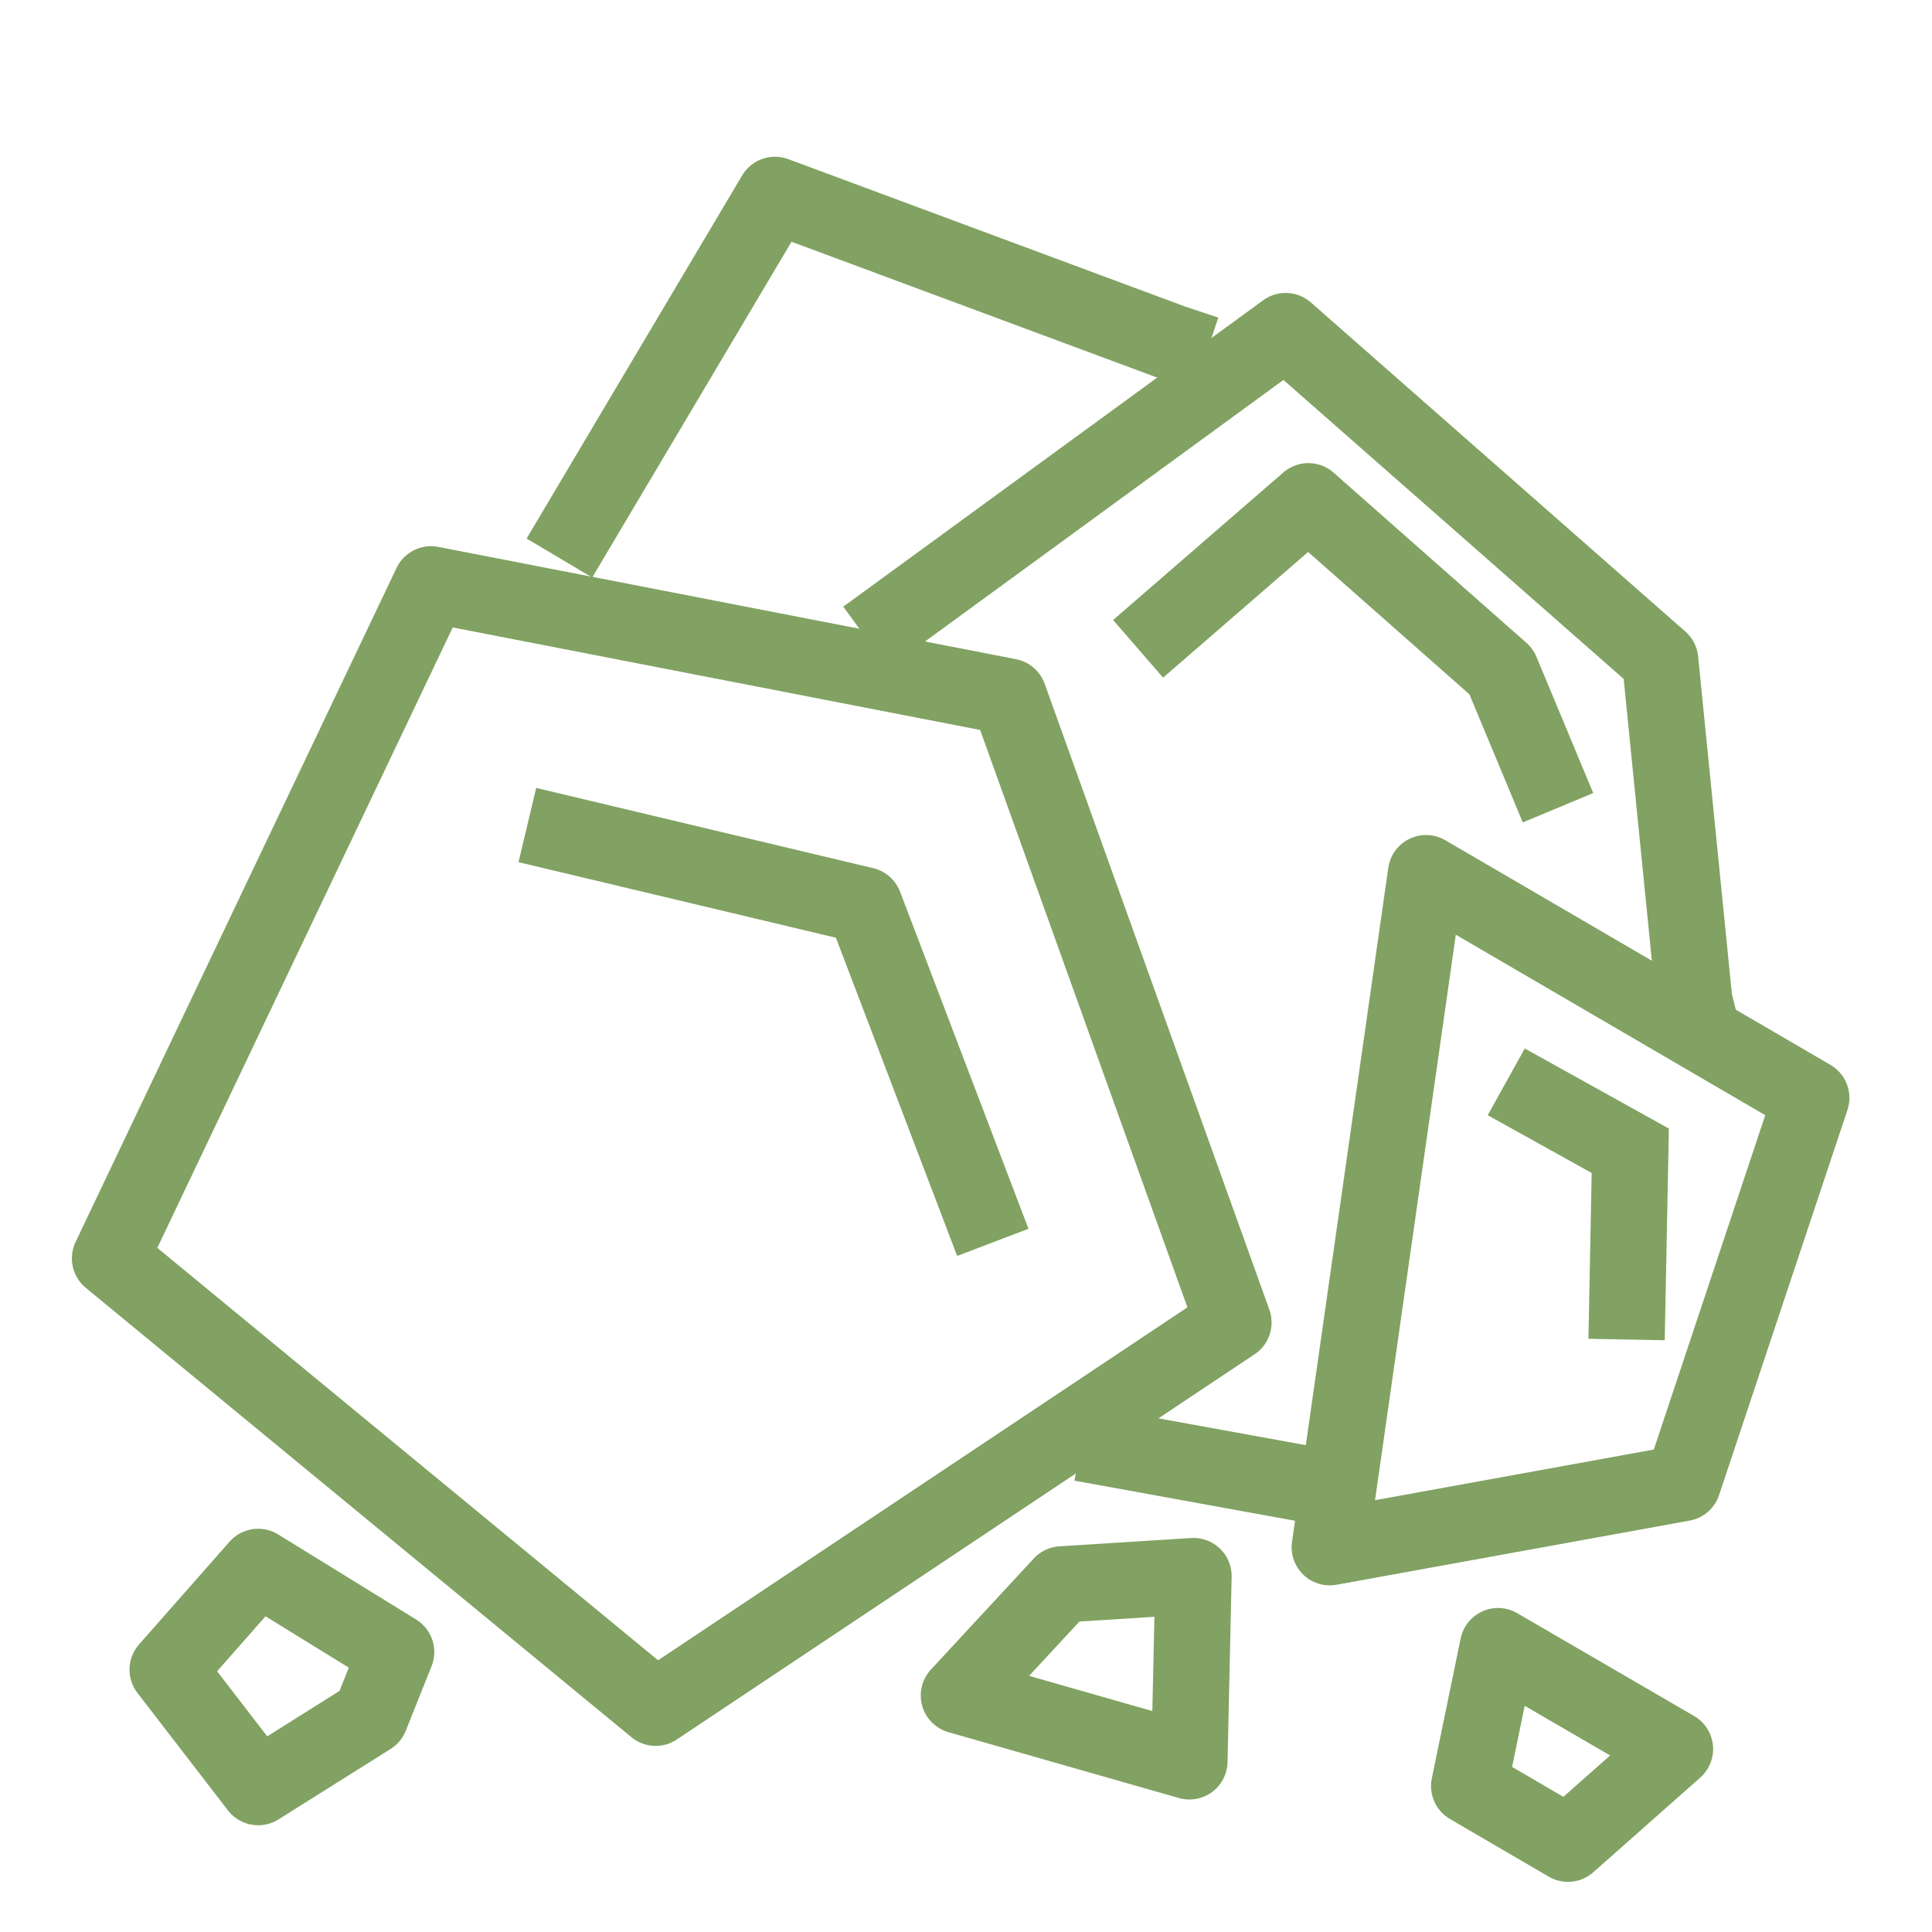
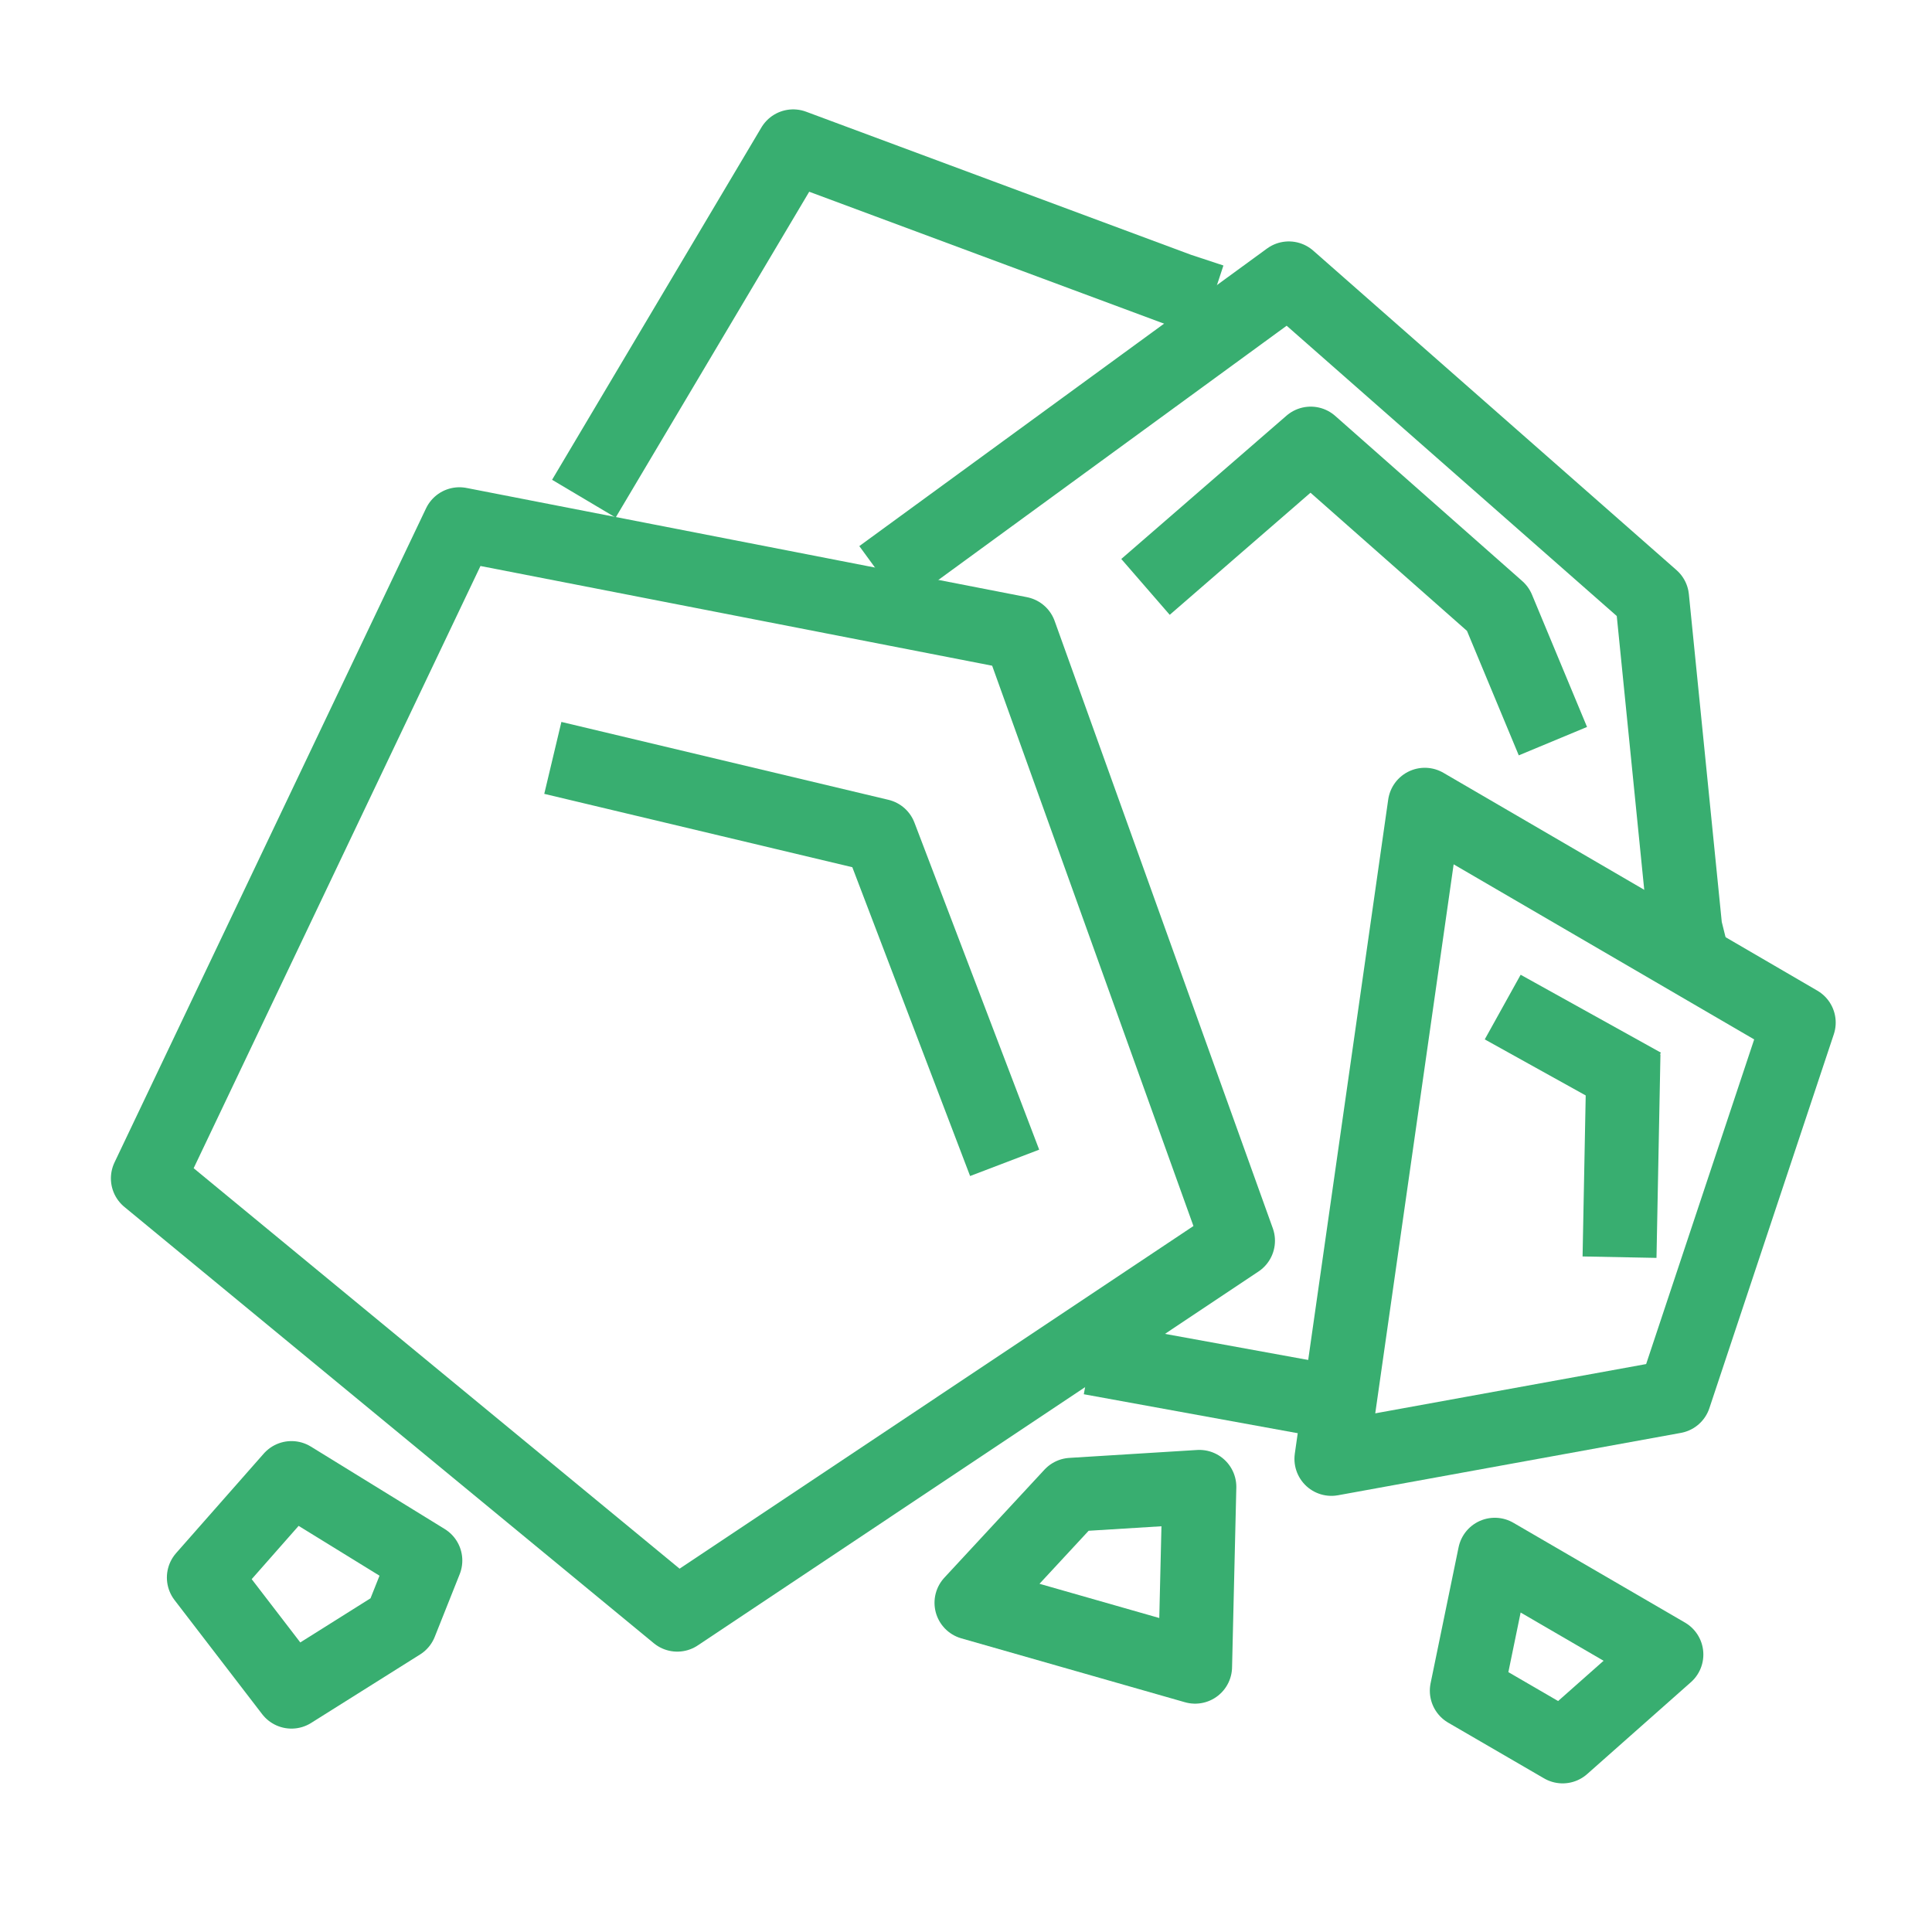
- <svg xmlns="http://www.w3.org/2000/svg" width="24mm" height="24mm" viewBox="0 0 24 24" version="1.1" id="svg5">
+ <svg xmlns="http://www.w3.org/2000/svg" width="24" height="24" viewBox="0 0 6.35 6.35" version="1.1" id="svg5">
  <defs id="defs2" />
  <g id="layer1">
-     <path style="fill:none;stroke:#81a262;stroke-width:0.948;stroke-linejoin:round;stroke-opacity:1" d="m 5.354,7.259 -3.987,8.373 6.778,5.582 7.177,-4.785 -2.791,-7.775 z" id="path929" />
-     <path style="fill:none;stroke:#81a262;stroke-width:0.948;stroke-linejoin:round;stroke-opacity:1" d="m 6.551,10.249 4.187,0.997 1.595,4.187" id="path931" />
-     <path style="fill:none;stroke:#81a262;stroke-width:0.948;stroke-linejoin:round;stroke-opacity:1" d="m 17.715,10.847 4.785,2.791 -1.595,4.785 -4.386,0.797 z" id="path935" />
-     <path style="fill:none;stroke:#81a262;stroke-width:0.948;stroke-linejoin:round;stroke-opacity:1" d="m 18.711,13.439 1.794,0.997" id="path937" />
-     <path style="fill:none;stroke:#81a262;stroke-width:0.948;stroke-linejoin:round;stroke-opacity:1" d="m 10.755,7.919 5.216,-3.806 4.652,4.088 0.423,4.229 0.141,0.564" id="path1679" />
-     <path style="fill:none;stroke:#81a262;stroke-width:0.948;stroke-linejoin:round;stroke-opacity:1" d="m 13.433,17.927 3.101,0.564" id="path1683" />
-     <path style="fill:none;stroke:#81a262;stroke-width:0.948;stroke-linejoin:round;stroke-opacity:1" d="m 14.138,8.06 2.115,-1.833 2.396,2.115 0.705,1.692" id="path1685" />
-     <path style="fill:none;stroke:#81a262;stroke-width:0.948;stroke-linejoin:round;stroke-opacity:1" d="m 6.949,6.932 2.678,-4.511 4.934,1.833 0.423,0.141" id="path1687" />
-     <path style="fill:none;stroke:#81a262;stroke-width:0.948;stroke-linejoin:round;stroke-dasharray:none;stroke-opacity:1" d="m 20.257,14.033 -0.051,2.607" id="path5140" />
-     <path style="fill:none;stroke:#81a262;stroke-width:0.948;stroke-linejoin:round;stroke-dasharray:none;stroke-opacity:1" d="m 13.19,19.682 -1.278,1.38 2.863,0.818 0.051,-2.301 z" id="path5257" />
-     <path style="fill:none;stroke:#81a262;stroke-width:0.948;stroke-linejoin:round;stroke-dasharray:none;stroke-opacity:1" d="m 18.251,22.187 1.227,0.716 1.329,-1.176 -2.198,-1.278 z" id="path5259" />
-     <path style="fill:none;stroke:#81a262;stroke-width:0.948;stroke-linejoin:round;stroke-dasharray:none;stroke-opacity:1" d="M 3.207,19.465 4.921,20.522 4.6,21.325 3.207,22.2 2.083,20.741 Z" id="path5261" />
+     <path style="fill:none;stroke:#38ae70;stroke-width:0.243;stroke-linejoin:round;stroke-opacity:1" d="M 1.51,1.723 0.486,3.873 2.226,5.307 4.069,4.078 3.352,2.082 Z" id="path929" />
+     <path style="fill:none;stroke:#38ae70;stroke-width:0.243;stroke-linejoin:round;stroke-opacity:1" d="m 1.817,2.491 1.075,0.256 0.41,1.075" id="path931" />
+     <path style="fill:none;stroke:#38ae70;stroke-width:0.243;stroke-linejoin:round;stroke-opacity:1" d="M 4.683,2.645 5.912,3.361 5.503,4.59 4.376,4.795 Z" id="path935" />
+     <path style="fill:none;stroke:#38ae70;stroke-width:0.243;stroke-linejoin:round;stroke-opacity:1" d="m 4.939,3.31 0.461,0.256" id="path937" />
+     <path style="fill:none;stroke:#38ae70;stroke-width:0.243;stroke-linejoin:round;stroke-opacity:1" d="M 2.896,1.893 4.236,0.915 5.43,1.965 5.539,3.051 5.575,3.196" id="path1679" />
+     <path style="fill:none;stroke:#38ae70;stroke-width:0.243;stroke-linejoin:round;stroke-opacity:1" d="M 3.584,4.463 4.38,4.608" id="path1683" />
+     <path style="fill:none;stroke:#38ae70;stroke-width:0.243;stroke-linejoin:round;stroke-opacity:1" d="M 3.765,1.929 4.308,1.458 4.923,2.001 5.104,2.436" id="path1685" />
+     <path style="fill:none;stroke:#38ae70;stroke-width:0.243;stroke-linejoin:round;stroke-opacity:1" d="m 1.919,1.639 0.688,-1.158 1.267,0.471 0.109,0.036" id="path1687" />
+     <path style="fill:none;stroke:#38ae70;stroke-width:0.243;stroke-linejoin:round;stroke-dasharray:none;stroke-opacity:1" d="M 5.336,3.463 5.323,4.132" id="path5140" />
+     <path style="fill:none;stroke:#38ae70;stroke-width:0.243;stroke-linejoin:round;stroke-dasharray:none;stroke-opacity:1" d="M 3.522,4.913 3.193,5.268 3.928,5.478 3.942,4.887 Z" id="path5257" />
+     <path style="fill:none;stroke:#38ae70;stroke-width:0.243;stroke-linejoin:round;stroke-dasharray:none;stroke-opacity:1" d="M 4.821,5.557 5.136,5.74 5.477,5.438 4.913,5.11 Z" id="path5259" />
+     <path style="fill:none;stroke:#38ae70;stroke-width:0.243;stroke-linejoin:round;stroke-dasharray:none;stroke-opacity:1" d="M 0.958,4.858 1.398,5.129 1.316,5.335 0.958,5.56 0.67,5.185 Z" id="path5261" />
  </g>
</svg>
